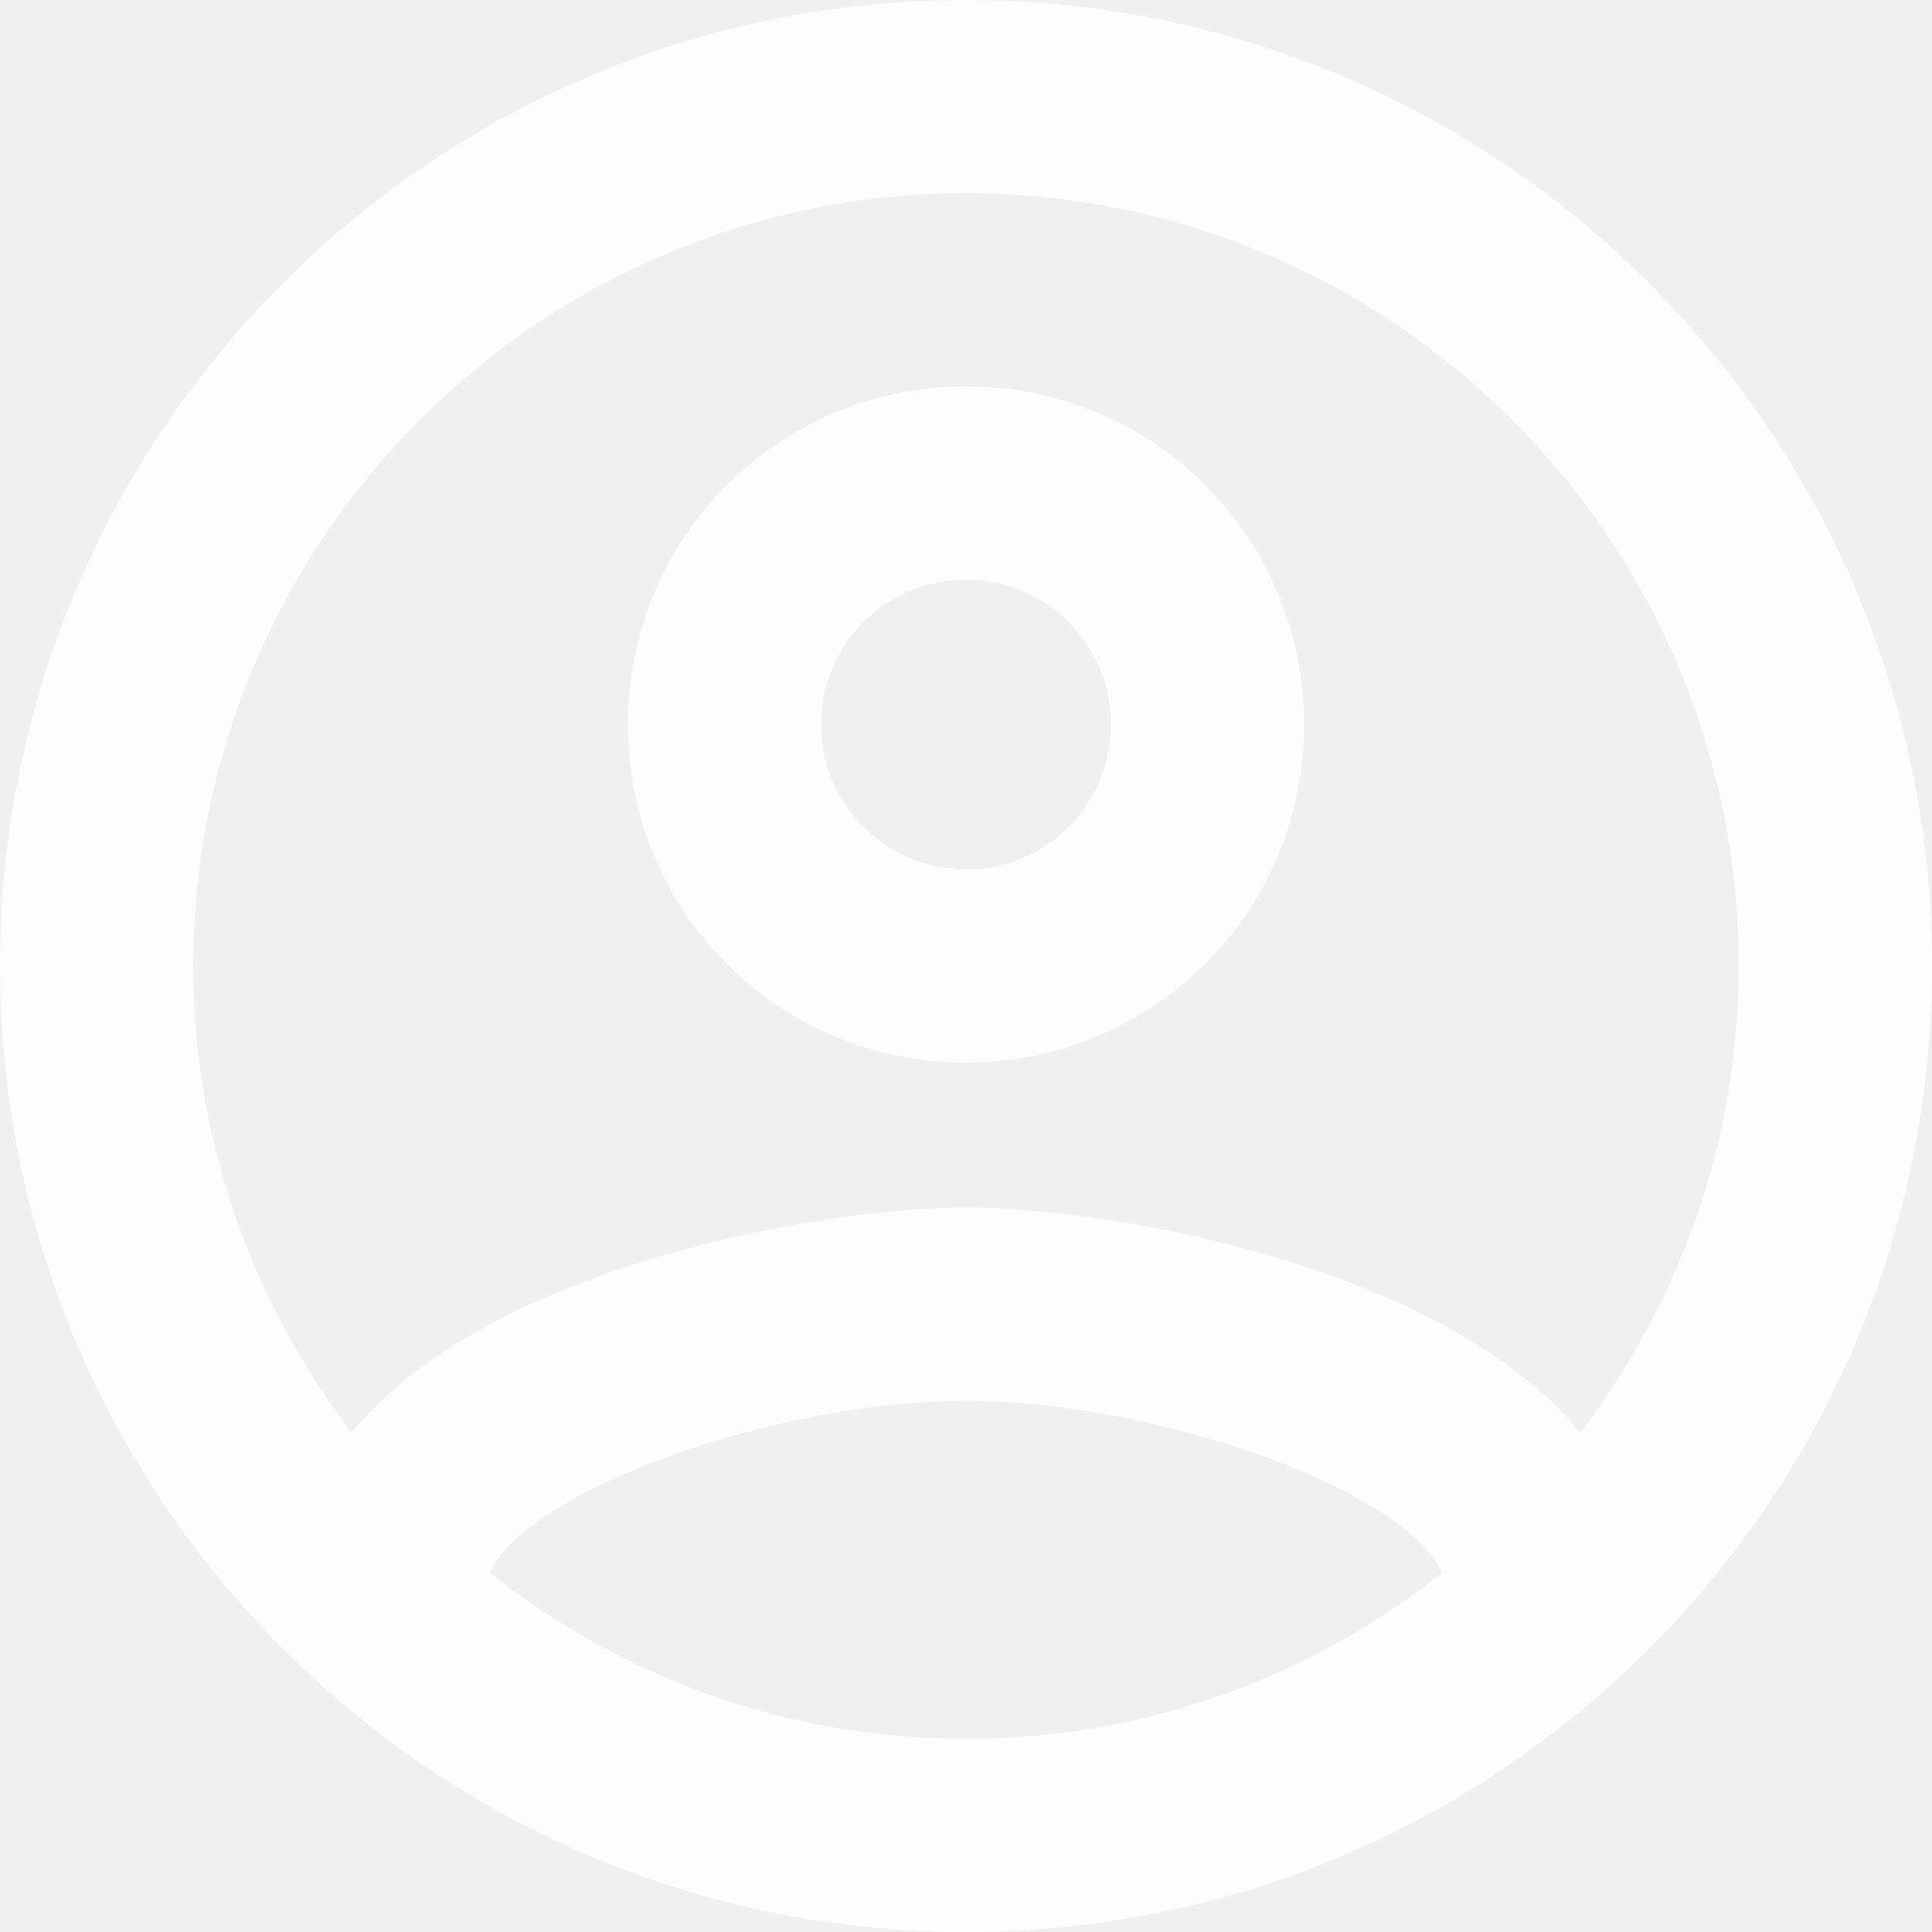
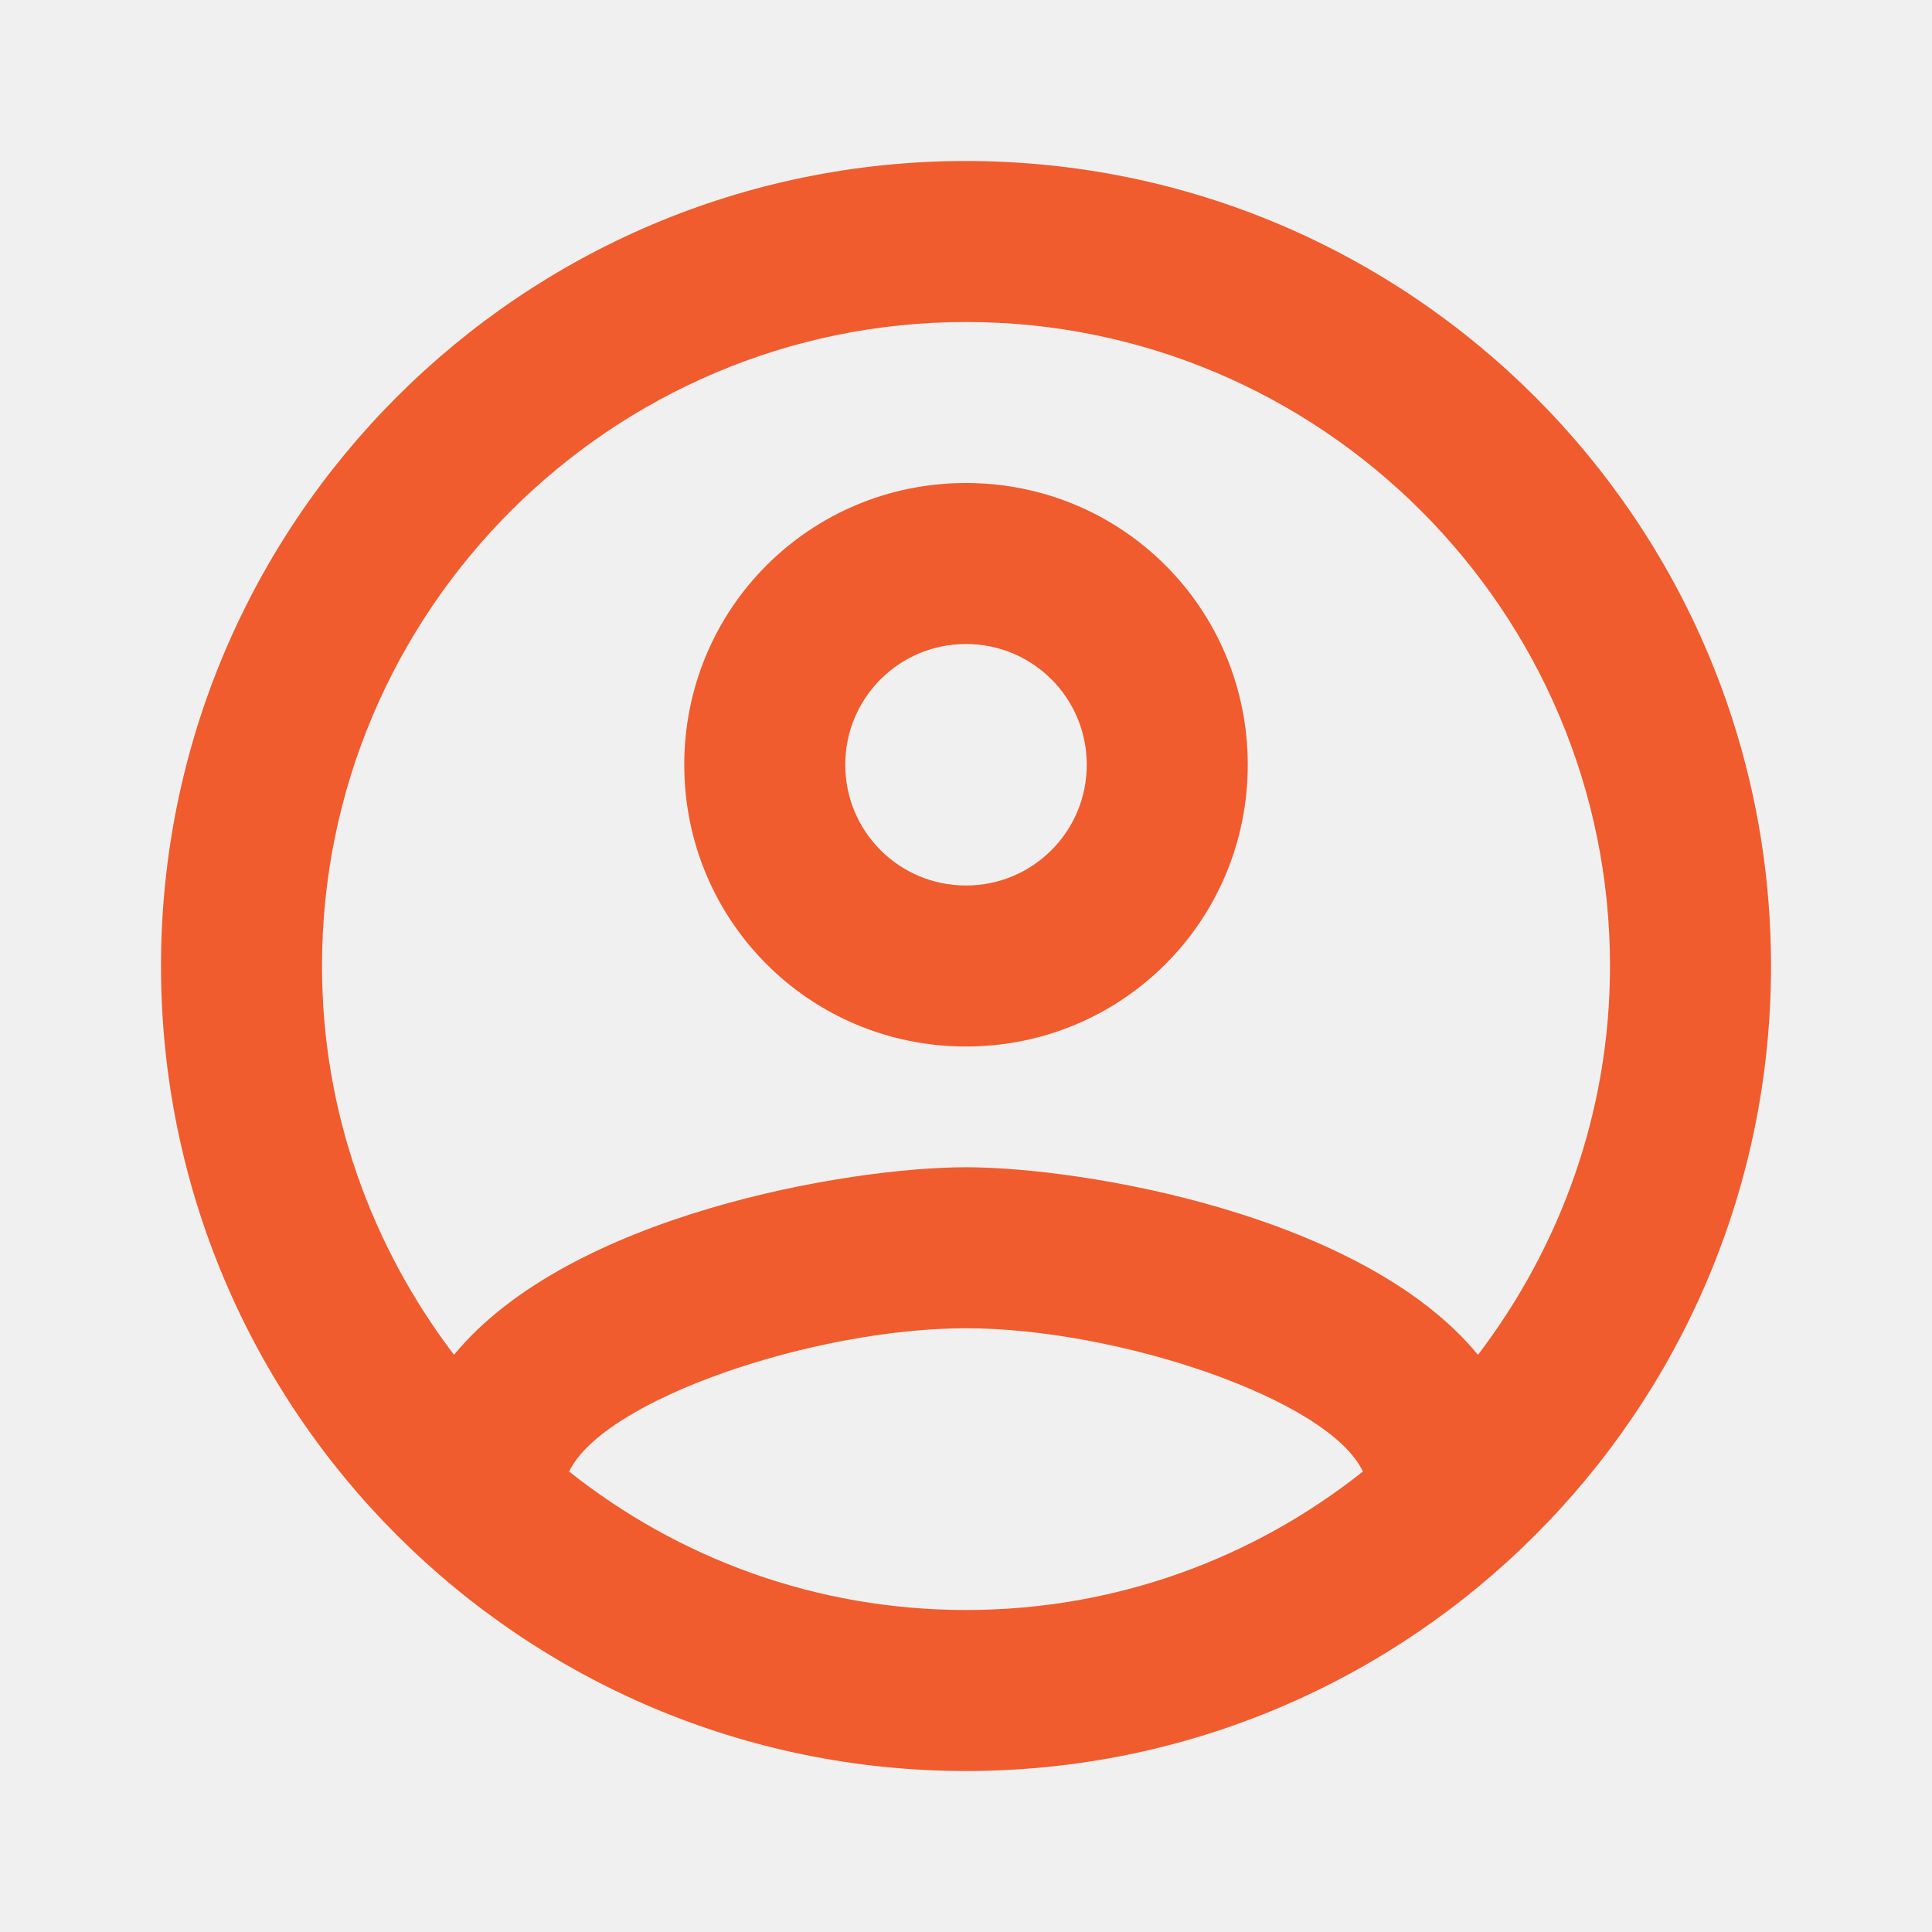
- <svg xmlns="http://www.w3.org/2000/svg" width="20" height="20" viewBox="0 0 20 20" fill="none">
-   <path d="M10 0C4.48 0 0 4.48 0 10C0 15.52 4.48 20 10 20C15.52 20 20 15.52 20 10C20 4.48 15.52 0 10 0ZM5.07 16.28C5.5 15.38 8.12 14.5 10 14.5C11.88 14.5 14.51 15.38 14.93 16.28C13.57 17.36 11.86 18 10 18C8.14 18 6.43 17.36 5.07 16.28ZM16.36 14.83C14.93 13.09 11.46 12.5 10 12.5C8.54 12.5 5.07 13.09 3.64 14.83C2.62 13.49 2 11.82 2 10C2 5.59 5.59 2 10 2C14.41 2 18 5.59 18 10C18 11.82 17.38 13.49 16.36 14.83ZM10 4C8.06 4 6.5 5.56 6.5 7.5C6.5 9.44 8.06 11 10 11C11.94 11 13.5 9.44 13.5 7.5C13.5 5.56 11.94 4 10 4ZM10 9C9.17 9 8.5 8.33 8.5 7.5C8.5 6.67 9.17 6 10 6C10.83 6 11.5 6.67 11.5 7.5C11.5 8.33 10.83 9 10 9Z" fill="white" fill-opacity="0.87" />
+ <svg xmlns="http://www.w3.org/2000/svg" width="24" height="24" viewBox="0 0 24 24" fill="none">
+   <path d="M12 2C6.48 2 2 6.48 2 12C2 17.52 6.48 22 12 22C17.52 22 22 17.52 22 12C22 6.48 17.52 2 12 2ZM7.07 18.28C7.5 17.38 10.12 16.5 12 16.5C13.88 16.5 16.51 17.38 16.93 18.28C15.57 19.36 13.86 20 12 20C10.14 20 8.43 19.36 7.07 18.28ZM18.36 16.83C16.93 15.09 13.46 14.5 12 14.5C10.54 14.5 7.07 15.09 5.64 16.83C4.62 15.49 4 13.82 4 12C4 7.59 7.59 4 12 4C16.41 4 20 7.59 20 12C20 13.82 19.38 15.49 18.36 16.83ZM12 6C10.06 6 8.5 7.56 8.5 9.5C8.5 11.44 10.06 13 12 13C13.94 13 15.5 11.44 15.5 9.5C15.5 7.56 13.94 6 12 6ZM12 11C11.17 11 10.5 10.33 10.5 9.5C10.5 8.67 11.17 8 12 8C12.83 8 13.5 8.67 13.5 9.5C13.5 10.33 12.83 11 12 11Z" fill="#F05C2D" />
</svg>
